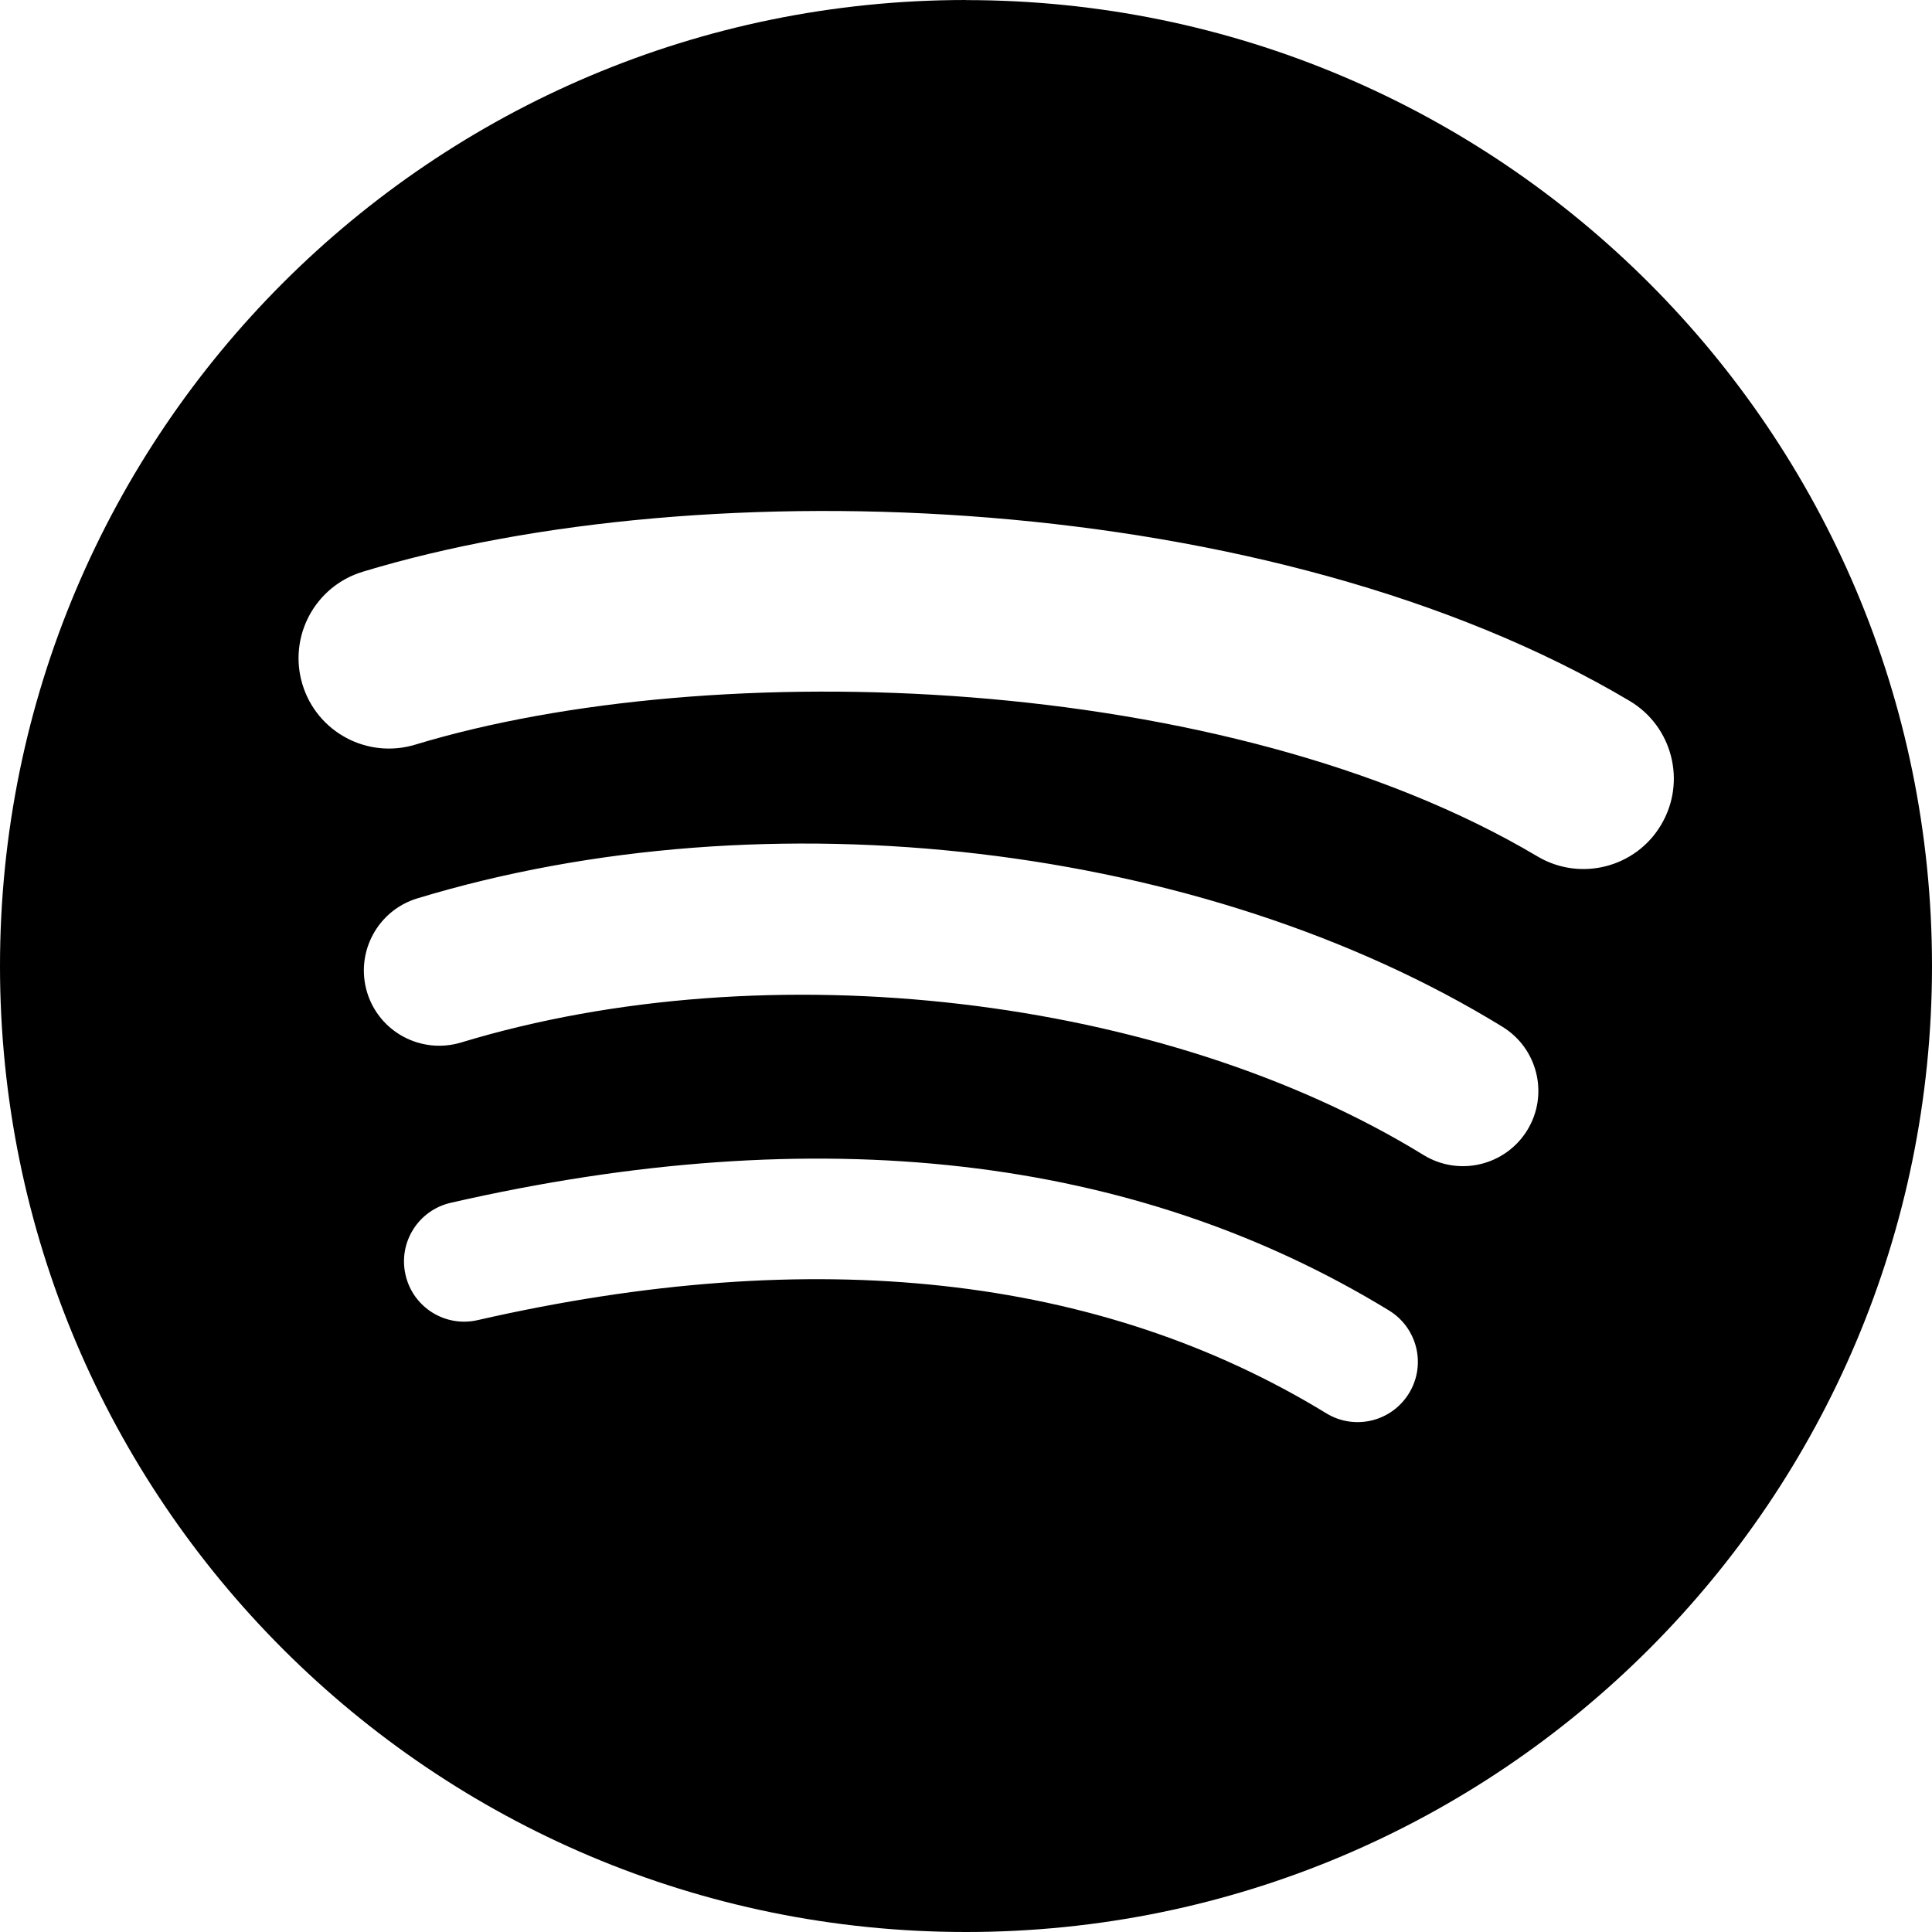
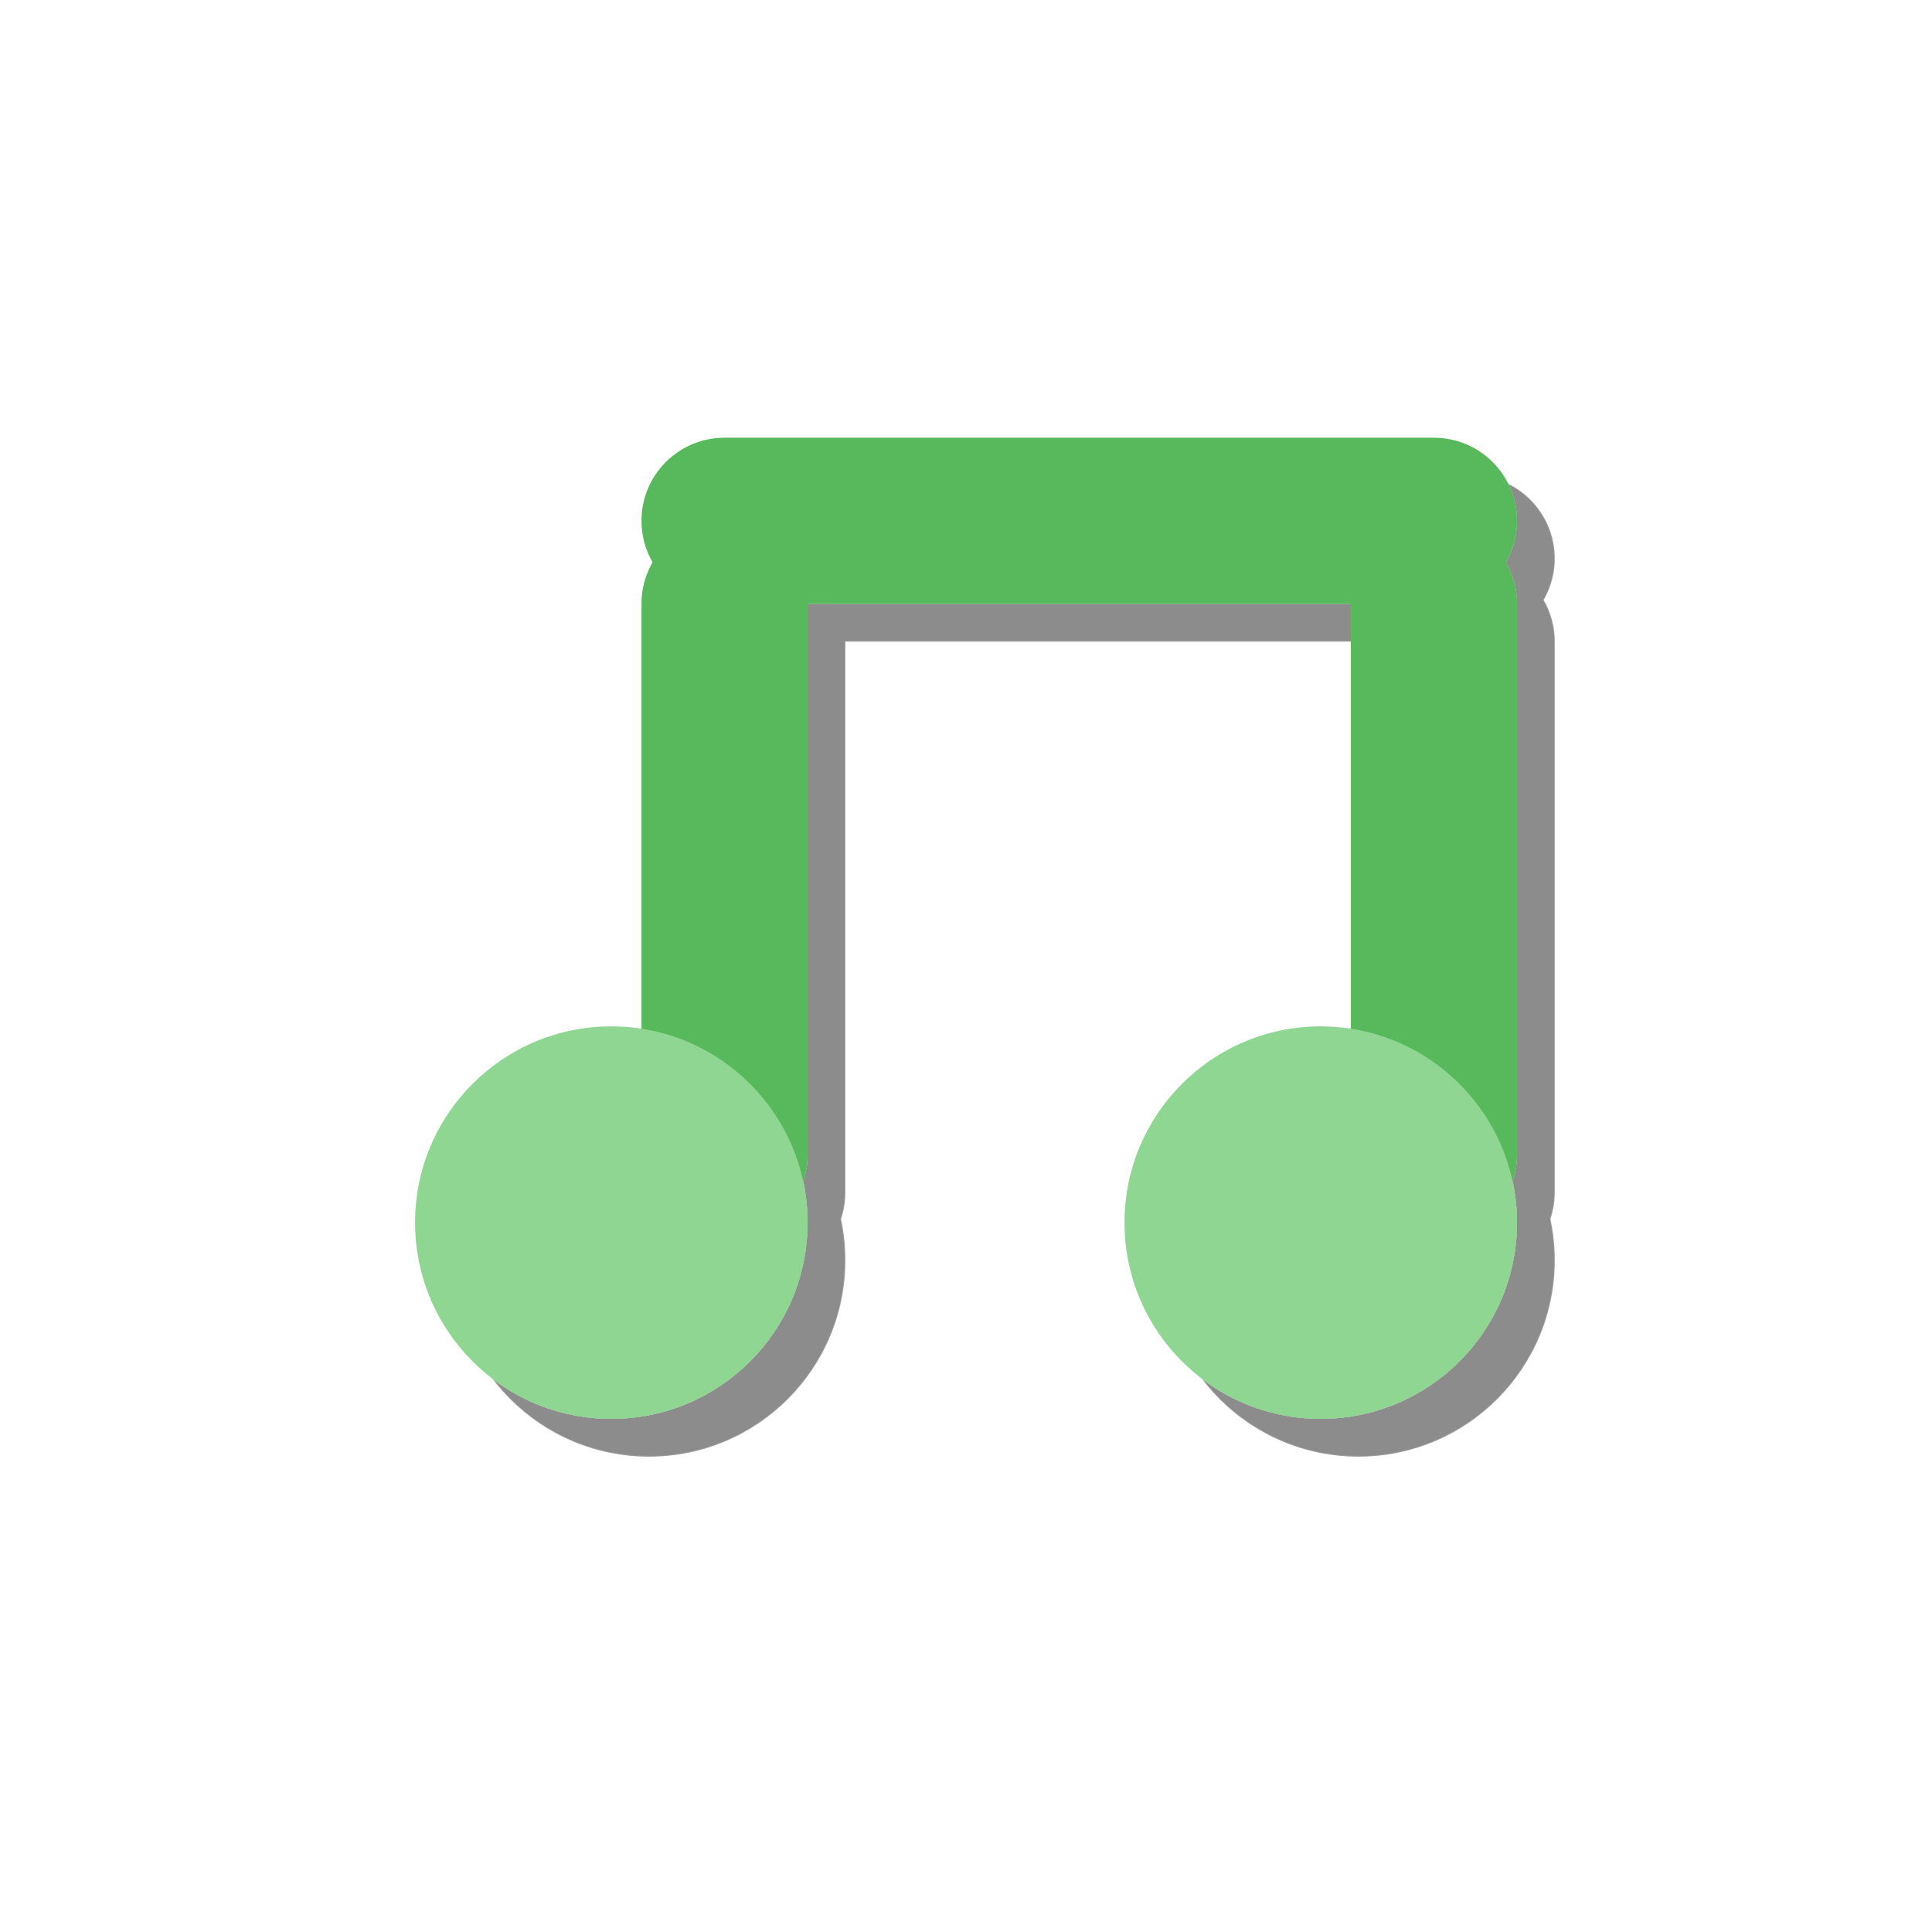
- <svg xmlns="http://www.w3.org/2000/svg" width="800px" height="800px" viewBox="0 0 20 20" version="1.1">
+ <svg xmlns="http://www.w3.org/2000/svg" width="512" height="512" viewBox="0 0 512 512">
+   <g filter="url(#ds)">
+     <rect x="170" y="116" width="232" height="44" rx="22" fill="#58b85c" />
+     <rect x="170" y="138" width="44" height="190" rx="22" fill="#58b85c" />
+     <rect x="358" y="138" width="44" height="190" rx="22" fill="#58b85c" />
+     <circle cx="162" cy="324" r="52" fill="#8fd693" />
+     <circle cx="350" cy="324" r="52" fill="#8fd693" />
+   </g>
  <defs>
- 
- </defs>
-   <g id="Page-1" stroke="none" stroke-width="1" fill="none" fill-rule="evenodd">
-     <g id="Dribbble-Light-Preview" transform="translate(-140, -7479)" fill="#000000">
-       <g id="icons" transform="translate(56, 160)">
-         <path d="M99.915,7327.865 C96.692,7325.951 91.375,7325.775 88.297,7326.709 C87.803,7326.858 87.281,7326.58 87.131,7326.085 C86.981,7325.591 87.26,7325.069 87.754,7324.919 C91.287,7323.846 97.159,7324.053 100.87,7326.256 C101.314,7326.52 101.46,7327.094 101.196,7327.538 C100.934,7327.982 100.358,7328.129 99.915,7327.865 L99.915,7327.865 Z M99.81,7330.7 C99.584,7331.067 99.104,7331.182 98.737,7330.957 C96.05,7329.305 91.952,7328.827 88.773,7329.792 C88.36,7329.916 87.925,7329.684 87.8,7329.272 C87.676,7328.86 87.908,7328.425 88.32,7328.3 C91.951,7327.198 96.466,7327.732 99.553,7329.629 C99.92,7329.854 100.035,7330.334 99.81,7330.7 L99.81,7330.7 Z M98.586,7333.423 C98.406,7333.717 98.023,7333.81 97.729,7333.63 C95.381,7332.195 92.425,7331.871 88.944,7332.666 C88.609,7332.743 88.274,7332.533 88.198,7332.197 C88.121,7331.862 88.33,7331.528 88.667,7331.451 C92.476,7330.58 95.743,7330.955 98.379,7332.566 C98.673,7332.746 98.766,7333.129 98.586,7333.423 L98.586,7333.423 Z M94,7319 C88.477,7319 84,7323.477 84,7329 C84,7334.523 88.477,7339 94,7339 C99.523,7339 104,7334.523 104,7329 C104,7323.478 99.523,7319.001 94,7319.001 L94,7319 Z" id="spotify-[#162]">
- 
- </path>
-       </g>
-     </g>
-   </g>
+     <filter id="ds" x="-20%" y="-20%" width="140%" height="140%">
+       <feDropShadow dx="10" dy="10" stdDeviation="0" flood-color="#000000" flood-opacity="0.45" />
+     </filter>
+   </defs>
</svg>
